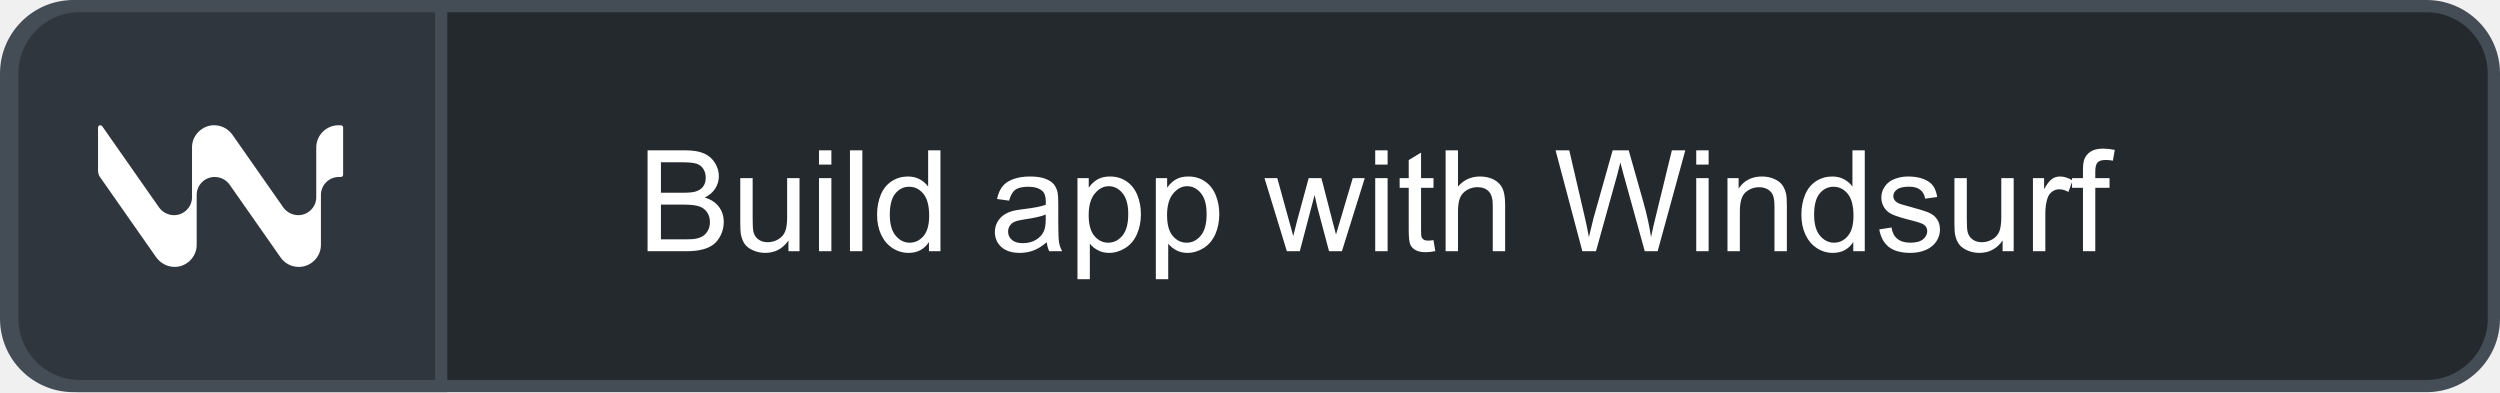
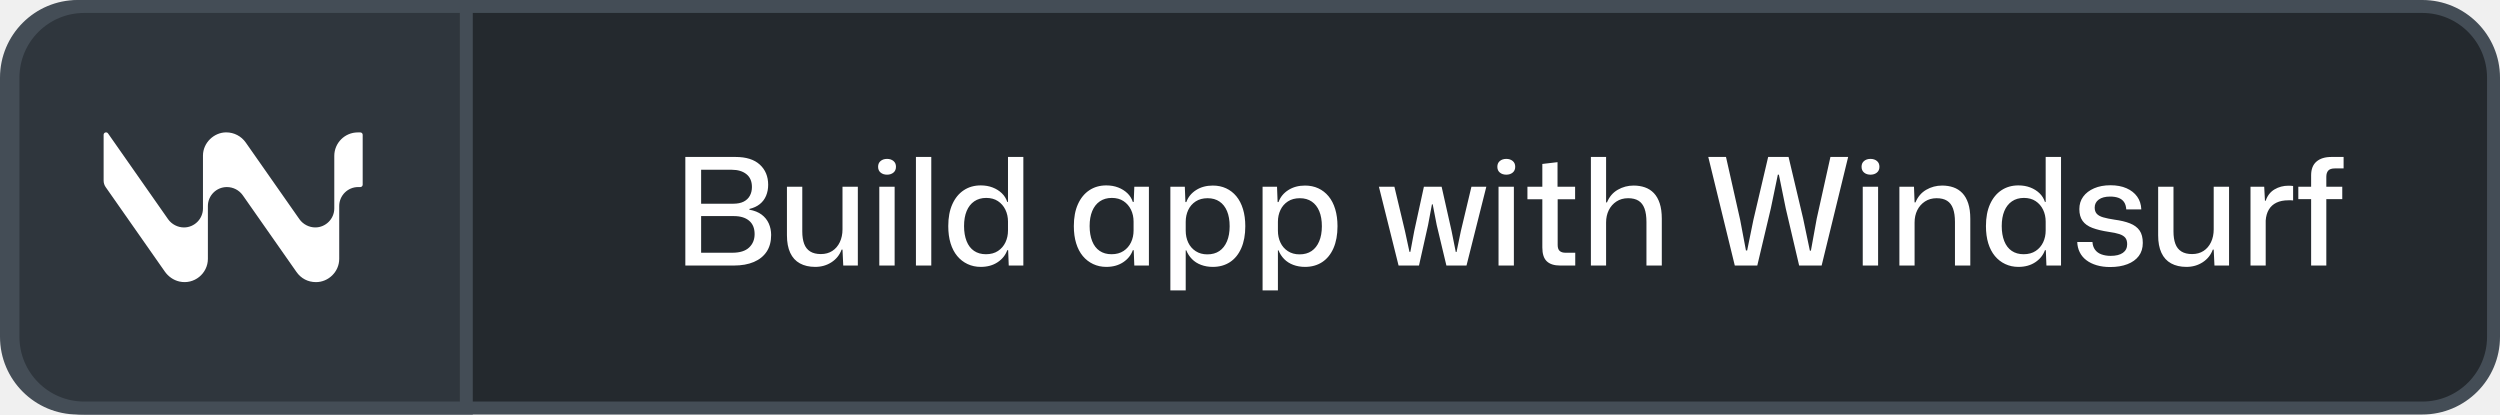
- <svg xmlns="http://www.w3.org/2000/svg" fill="none" height="32" viewBox="0 0 204 32" width="204" role="img" aria-label="Build app with Windsurf">
-   <rect x="0.5" y="0.5" width="203" height="31" rx="5.5" fill="#24292e" stroke="#444d56" />
+ <svg xmlns="http://www.w3.org/2000/svg" fill="none" height="32" viewBox="0 0 193 32" width="193" role="img" aria-label="Build app with Windsurf">
+   <rect x="0.5" y="0.5" width="192" height="31" rx="5.5" fill="#24292e" stroke="#444d56" />
  <path d="m6.5.5h29.5v31h-29.5c-3.038 0-5.5-2.462-5.5-5.5v-20c0-3.038 2.462-5.5 5.5-5.5z" fill="#2f363d" stroke="#444d56" />
  <path fill="#fff" transform="translate(8 6) scale(0.8333)" d="M23.55 5.067c-1.204-.002-2.181.973-2.181 2.176v4.868c0 .972-.803 1.759-1.76 1.759-.568 0-1.135-.286-1.472-.766l-4.971-7.1c-.412-.59-1.084-.941-1.81-.941-1.133 0-2.153.964-2.153 2.153v4.896c0 .972-.797 1.759-1.76 1.759-.57 0-1.136-.286-1.473-.766L.408 5.16C.282 4.98 0 5.069 0 5.288v4.245c0 .215.066.423.188.599l5.475 7.818c.323.462.801.805 1.351.93 1.377.313 2.645-.747 2.645-2.098v-4.893c0-.972.787-1.759 1.76-1.759h.003a1.798 1.798 0 0 1 1.472.766l4.972 7.099c.413.591 1.05.941 1.809.941 1.159 0 2.151-.965 2.151-2.153v-4.895c0-.972.787-1.759 1.76-1.759h.194a.22.22 0 0 0 .22-.22v-4.622a.22.22 0 0 0-.22-.22Z" />
-   <path fill="#fff" d="M52.842 20.5V12.268H55.931Q56.874 12.268 57.444 12.518Q58.014 12.768 58.337 13.287Q58.66 13.807 58.66 14.374Q58.66 14.902 58.373 15.368Q58.087 15.834 57.509 16.12Q58.255 16.339 58.657 16.867Q59.058 17.395 59.058 18.114Q59.058 18.692 58.814 19.189Q58.57 19.686 58.21 19.955Q57.851 20.225 57.309 20.362Q56.767 20.5 55.981 20.5ZM53.932 15.727H55.712Q56.436 15.727 56.75 15.632Q57.166 15.508 57.377 15.222Q57.587 14.935 57.587 14.503Q57.587 14.093 57.391 13.781Q57.194 13.47 56.829 13.355Q56.464 13.24 55.577 13.24H53.932ZM53.932 19.529H55.981Q56.509 19.529 56.722 19.489Q57.099 19.422 57.351 19.265Q57.604 19.107 57.767 18.807Q57.93 18.507 57.93 18.114Q57.93 17.653 57.694 17.313Q57.458 16.974 57.04 16.836Q56.621 16.698 55.835 16.698H53.932ZM64.337 20.5V19.624Q63.64 20.635 62.444 20.635Q61.917 20.635 61.459 20.433Q61.001 20.23 60.779 19.924Q60.558 19.618 60.468 19.175Q60.406 18.877 60.406 18.231V14.537H61.417V17.844Q61.417 18.636 61.479 18.911Q61.574 19.31 61.883 19.537Q62.192 19.764 62.646 19.764Q63.101 19.764 63.5 19.531Q63.899 19.298 64.064 18.897Q64.23 18.495 64.23 17.732V14.537H65.241V20.5ZM66.83 13.43V12.268H67.841V13.43ZM66.83 20.5V14.537H67.841V20.5ZM69.357 20.5V12.268H70.367V20.5ZM75.803 20.5V19.748Q75.236 20.635 74.135 20.635Q73.422 20.635 72.824 20.242Q72.226 19.849 71.898 19.144Q71.569 18.439 71.569 17.524Q71.569 16.631 71.867 15.904Q72.164 15.177 72.76 14.789Q73.355 14.402 74.09 14.402Q74.629 14.402 75.051 14.629Q75.472 14.857 75.736 15.222V12.268H76.741V20.5ZM72.608 17.524Q72.608 18.669 73.091 19.237Q73.574 19.804 74.231 19.804Q74.893 19.804 75.357 19.262Q75.82 18.72 75.82 17.608Q75.82 16.384 75.348 15.811Q74.876 15.239 74.186 15.239Q73.512 15.239 73.06 15.789Q72.608 16.339 72.608 17.524ZM85.416 19.764Q84.855 20.242 84.335 20.438Q83.816 20.635 83.221 20.635Q82.238 20.635 81.71 20.155Q81.182 19.675 81.182 18.928Q81.182 18.49 81.382 18.128Q81.581 17.765 81.904 17.546Q82.227 17.327 82.631 17.215Q82.929 17.136 83.53 17.063Q84.754 16.917 85.332 16.715Q85.338 16.508 85.338 16.451Q85.338 15.834 85.051 15.581Q84.664 15.239 83.9 15.239Q83.187 15.239 82.847 15.488Q82.508 15.738 82.345 16.373L81.356 16.238Q81.491 15.604 81.8 15.213Q82.109 14.823 82.693 14.612Q83.277 14.402 84.046 14.402Q84.81 14.402 85.287 14.582Q85.764 14.761 85.989 15.034Q86.214 15.306 86.303 15.721Q86.354 15.98 86.354 16.654V18.001Q86.354 19.411 86.419 19.784Q86.483 20.157 86.674 20.5H85.618Q85.461 20.186 85.416 19.764ZM85.332 17.507Q84.782 17.732 83.681 17.889Q83.058 17.979 82.8 18.091Q82.541 18.203 82.401 18.42Q82.26 18.636 82.26 18.9Q82.26 19.304 82.567 19.573Q82.873 19.843 83.462 19.843Q84.046 19.843 84.501 19.588Q84.956 19.332 85.169 18.888Q85.332 18.546 85.332 17.878ZM87.921 22.785V14.537H88.842V15.312Q89.167 14.857 89.577 14.629Q89.987 14.402 90.571 14.402Q91.335 14.402 91.919 14.795Q92.503 15.188 92.8 15.904Q93.098 16.62 93.098 17.473Q93.098 18.389 92.769 19.121Q92.441 19.854 91.815 20.245Q91.189 20.635 90.498 20.635Q89.993 20.635 89.591 20.421Q89.19 20.208 88.931 19.882V22.785ZM88.836 17.552Q88.836 18.703 89.302 19.253Q89.768 19.804 90.431 19.804Q91.104 19.804 91.585 19.234Q92.065 18.664 92.065 17.468Q92.065 16.328 91.596 15.761Q91.127 15.194 90.476 15.194Q89.83 15.194 89.333 15.797Q88.836 16.401 88.836 17.552ZM94.316 22.785V14.537H95.237V15.312Q95.563 14.857 95.973 14.629Q96.383 14.402 96.967 14.402Q97.73 14.402 98.314 14.795Q98.898 15.188 99.196 15.904Q99.494 16.62 99.494 17.473Q99.494 18.389 99.165 19.121Q98.837 19.854 98.211 20.245Q97.584 20.635 96.894 20.635Q96.388 20.635 95.987 20.421Q95.585 20.208 95.327 19.882V22.785ZM95.232 17.552Q95.232 18.703 95.698 19.253Q96.164 19.804 96.826 19.804Q97.5 19.804 97.98 19.234Q98.46 18.664 98.46 17.468Q98.46 16.328 97.992 15.761Q97.523 15.194 96.871 15.194Q96.226 15.194 95.729 15.797Q95.232 16.401 95.232 17.552ZM105.008 20.5 103.183 14.537H104.227L105.176 17.979L105.53 19.259Q105.552 19.164 105.839 18.029L106.788 14.537H107.827L108.719 17.996L109.017 19.135L109.36 17.984L110.382 14.537H111.364L109.5 20.5H108.45L107.501 16.929L107.271 15.912L106.063 20.5ZM112.218 13.43V12.268H113.229V13.43ZM112.218 20.5V14.537H113.229V20.5ZM116.974 19.596 117.12 20.489Q116.693 20.579 116.356 20.579Q115.806 20.579 115.503 20.405Q115.199 20.23 115.076 19.947Q114.952 19.663 114.952 18.754V15.323H114.211V14.537H114.952V13.06L115.958 12.453V14.537H116.974V15.323H115.958V18.81Q115.958 19.242 116.011 19.366Q116.064 19.489 116.185 19.562Q116.306 19.635 116.53 19.635Q116.699 19.635 116.974 19.596ZM117.962 20.5V12.268H118.973V15.222Q119.68 14.402 120.759 14.402Q121.421 14.402 121.91 14.663Q122.398 14.924 122.609 15.385Q122.819 15.845 122.819 16.721V20.5H121.809V16.721Q121.809 15.963 121.48 15.618Q121.152 15.272 120.551 15.272Q120.102 15.272 119.706 15.505Q119.31 15.738 119.141 16.137Q118.973 16.536 118.973 17.238V20.5ZM129.12 20.5 126.935 12.268H128.053L129.305 17.664Q129.507 18.512 129.653 19.349Q129.968 18.029 130.024 17.827L131.59 12.268H132.904L134.083 16.435Q134.527 17.984 134.724 19.349Q134.881 18.568 135.134 17.558L136.425 12.268H137.52L135.263 20.5H134.213L132.478 14.228Q132.259 13.442 132.219 13.262Q132.09 13.829 131.978 14.228L130.231 20.5ZM138.413 13.43V12.268H139.424V13.43ZM138.413 20.5V14.537H139.424V20.5ZM140.962 20.5V14.537H141.872V15.385Q142.529 14.402 143.77 14.402Q144.309 14.402 144.761 14.596Q145.213 14.789 145.438 15.104Q145.662 15.418 145.752 15.851Q145.808 16.131 145.808 16.833V20.5H144.797V16.873Q144.797 16.255 144.679 15.949Q144.562 15.643 144.261 15.46Q143.961 15.278 143.556 15.278Q142.911 15.278 142.442 15.688Q141.973 16.098 141.973 17.243V20.5ZM151.227 20.5V19.748Q150.66 20.635 149.559 20.635Q148.846 20.635 148.248 20.242Q147.65 19.849 147.321 19.144Q146.993 18.439 146.993 17.524Q146.993 16.631 147.291 15.904Q147.588 15.177 148.183 14.789Q148.779 14.402 149.514 14.402Q150.053 14.402 150.474 14.629Q150.896 14.857 151.159 15.222V12.268H152.165V20.5ZM148.032 17.524Q148.032 18.669 148.515 19.237Q148.998 19.804 149.655 19.804Q150.317 19.804 150.78 19.262Q151.244 18.72 151.244 17.608Q151.244 16.384 150.772 15.811Q150.3 15.239 149.61 15.239Q148.936 15.239 148.484 15.789Q148.032 16.339 148.032 17.524ZM153.349 18.72 154.349 18.563Q154.433 19.164 154.818 19.484Q155.202 19.804 155.893 19.804Q156.589 19.804 156.926 19.52Q157.263 19.237 157.263 18.855Q157.263 18.512 156.966 18.316Q156.758 18.181 155.932 17.973Q154.821 17.692 154.391 17.487Q153.961 17.282 153.74 16.92Q153.518 16.558 153.518 16.12Q153.518 15.721 153.7 15.382Q153.883 15.042 154.197 14.817Q154.433 14.643 154.84 14.523Q155.247 14.402 155.713 14.402Q156.415 14.402 156.946 14.604Q157.477 14.806 157.729 15.151Q157.982 15.497 158.077 16.075L157.089 16.21Q157.022 15.75 156.699 15.491Q156.376 15.233 155.786 15.233Q155.09 15.233 154.792 15.463Q154.495 15.693 154.495 16.002Q154.495 16.199 154.618 16.356Q154.742 16.519 155.006 16.625Q155.157 16.682 155.899 16.884Q156.971 17.17 157.395 17.353Q157.819 17.535 158.061 17.883Q158.302 18.231 158.302 18.748Q158.302 19.253 158.007 19.7Q157.712 20.146 157.156 20.391Q156.601 20.635 155.899 20.635Q154.736 20.635 154.127 20.152Q153.518 19.669 153.349 18.72ZM163.412 20.5V19.624Q162.716 20.635 161.52 20.635Q160.992 20.635 160.534 20.433Q160.076 20.23 159.855 19.924Q159.633 19.618 159.543 19.175Q159.481 18.877 159.481 18.231V14.537H160.492V17.844Q160.492 18.636 160.554 18.911Q160.649 19.31 160.958 19.537Q161.267 19.764 161.722 19.764Q162.177 19.764 162.575 19.531Q162.974 19.298 163.14 18.897Q163.305 18.495 163.305 17.732V14.537H164.316V20.5ZM165.888 20.5V14.537H166.798V15.441Q167.146 14.806 167.441 14.604Q167.736 14.402 168.089 14.402Q168.6 14.402 169.128 14.728L168.78 15.665Q168.409 15.446 168.039 15.446Q167.708 15.446 167.444 15.646Q167.18 15.845 167.067 16.199Q166.899 16.738 166.899 17.378V20.5ZM169.97 20.5V15.323H169.078V14.537H169.97V13.902Q169.97 13.301 170.077 13.009Q170.223 12.616 170.591 12.372Q170.959 12.128 171.621 12.128Q172.048 12.128 172.565 12.229L172.413 13.11Q172.099 13.054 171.818 13.054Q171.357 13.054 171.167 13.251Q170.976 13.447 170.976 13.986V14.537H172.138V15.323H170.976V20.5Z" />
+   <path fill="#fff" d="M52.908 20.5V12.117H56.784Q58.014 12.117 58.659 12.709Q59.303 13.301 59.303 14.267Q59.303 14.727 59.142 15.112Q58.98 15.498 58.659 15.756Q58.337 16.015 57.853 16.13V16.188Q58.428 16.291 58.797 16.567Q59.165 16.843 59.349 17.251Q59.532 17.66 59.532 18.142Q59.532 18.901 59.188 19.425Q58.843 19.948 58.198 20.224Q57.554 20.5 56.646 20.5ZM54.127 19.511H56.531Q57.405 19.511 57.831 19.108Q58.256 18.706 58.256 18.073Q58.256 17.395 57.831 17.038Q57.405 16.682 56.657 16.682H54.127ZM54.127 15.727H56.6Q57.094 15.727 57.411 15.566Q57.727 15.405 57.888 15.112Q58.049 14.819 58.049 14.439Q58.049 13.784 57.623 13.445Q57.198 13.105 56.485 13.105H54.127ZM62.937 20.604Q62.246 20.604 61.752 20.333Q61.258 20.063 61.005 19.517Q60.752 18.971 60.752 18.166V14.416H61.936V17.866Q61.936 18.43 62.08 18.821Q62.224 19.212 62.546 19.413Q62.867 19.614 63.373 19.614Q63.88 19.614 64.253 19.373Q64.627 19.131 64.834 18.694Q65.041 18.258 65.041 17.706V14.416H66.225V20.5H65.099L65.041 19.27H64.972Q64.742 19.89 64.19 20.247Q63.638 20.604 62.937 20.604ZM67.882 20.5V14.416H69.066V20.5ZM68.48 13.485Q68.18 13.485 67.985 13.324Q67.789 13.163 67.789 12.875Q67.789 12.588 67.985 12.427Q68.18 12.266 68.48 12.266Q68.778 12.266 68.974 12.427Q69.169 12.588 69.169 12.875Q69.169 13.163 68.974 13.324Q68.778 13.485 68.48 13.485ZM70.71 20.5V12.117H71.895V20.5ZM75.713 20.604Q75.161 20.604 74.695 20.385Q74.229 20.166 73.896 19.764Q73.562 19.361 73.384 18.781Q73.206 18.2 73.206 17.453Q73.206 16.463 73.522 15.762Q73.838 15.061 74.402 14.687Q74.965 14.313 75.713 14.313Q76.219 14.313 76.633 14.474Q77.047 14.635 77.34 14.917Q77.633 15.198 77.76 15.59H77.817V12.117H79.002V20.5H77.875L77.829 19.316H77.76Q77.553 19.89 77.012 20.247Q76.472 20.604 75.713 20.604ZM76.115 19.626Q76.667 19.626 77.047 19.373Q77.426 19.12 77.622 18.706Q77.817 18.292 77.817 17.797V17.108Q77.817 16.602 77.616 16.188Q77.415 15.774 77.041 15.526Q76.667 15.279 76.138 15.279Q75.598 15.279 75.213 15.543Q74.827 15.808 74.626 16.291Q74.425 16.774 74.425 17.453Q74.425 18.119 74.62 18.614Q74.816 19.108 75.195 19.367Q75.575 19.626 76.115 19.626ZM85.407 20.604Q84.855 20.604 84.39 20.385Q83.924 20.166 83.59 19.764Q83.257 19.361 83.079 18.781Q82.9 18.2 82.9 17.453Q82.9 16.463 83.217 15.762Q83.533 15.061 84.096 14.687Q84.66 14.313 85.407 14.313Q85.913 14.313 86.327 14.474Q86.741 14.635 87.035 14.917Q87.328 15.198 87.454 15.59H87.523L87.569 14.416H88.696V20.5H87.569L87.523 19.316H87.454Q87.247 19.89 86.707 20.247Q86.166 20.604 85.407 20.604ZM85.81 19.626Q86.362 19.626 86.741 19.373Q87.121 19.12 87.316 18.706Q87.512 18.292 87.512 17.797V17.108Q87.512 16.602 87.311 16.188Q87.109 15.774 86.736 15.526Q86.362 15.279 85.833 15.279Q85.292 15.279 84.907 15.543Q84.522 15.808 84.321 16.291Q84.119 16.774 84.119 17.453Q84.119 18.119 84.315 18.614Q84.51 19.108 84.89 19.367Q85.269 19.626 85.81 19.626ZM90.352 22.421V14.416H91.468L91.514 15.601H91.583Q91.79 15.026 92.336 14.675Q92.882 14.325 93.63 14.325Q94.193 14.325 94.653 14.537Q95.113 14.75 95.447 15.152Q95.78 15.555 95.959 16.142Q96.137 16.728 96.137 17.464Q96.137 18.453 95.826 19.16Q95.516 19.867 94.952 20.236Q94.389 20.604 93.63 20.604Q93.135 20.604 92.721 20.448Q92.307 20.293 92.02 20Q91.732 19.706 91.583 19.327H91.537V22.421ZM93.204 19.637Q93.756 19.637 94.136 19.379Q94.515 19.12 94.722 18.631Q94.929 18.142 94.929 17.464Q94.929 16.785 94.728 16.302Q94.527 15.819 94.147 15.561Q93.768 15.302 93.227 15.302Q92.687 15.302 92.307 15.549Q91.928 15.796 91.732 16.21Q91.537 16.625 91.537 17.119V17.809Q91.537 18.315 91.732 18.729Q91.928 19.143 92.307 19.39Q92.687 19.637 93.204 19.637ZM97.471 22.421V14.416H98.586L98.632 15.601H98.701Q98.908 15.026 99.455 14.675Q100.001 14.325 100.748 14.325Q101.312 14.325 101.772 14.537Q102.232 14.75 102.565 15.152Q102.899 15.555 103.077 16.142Q103.255 16.728 103.255 17.464Q103.255 18.453 102.945 19.16Q102.634 19.867 102.071 20.236Q101.507 20.604 100.748 20.604Q100.254 20.604 99.84 20.448Q99.426 20.293 99.138 20Q98.851 19.706 98.701 19.327H98.655V22.421ZM100.323 19.637Q100.875 19.637 101.254 19.379Q101.634 19.12 101.841 18.631Q102.048 18.142 102.048 17.464Q102.048 16.785 101.847 16.302Q101.645 15.819 101.266 15.561Q100.886 15.302 100.346 15.302Q99.805 15.302 99.426 15.549Q99.046 15.796 98.851 16.21Q98.655 16.625 98.655 17.119V17.809Q98.655 18.315 98.851 18.729Q99.046 19.143 99.426 19.39Q99.805 19.637 100.323 19.637ZM107.97 20.5 106.452 14.416H107.648L108.465 17.843L108.81 19.442H108.879L109.178 17.843L109.925 14.416H111.294L112.064 17.843L112.386 19.453H112.444L112.777 17.843L113.594 14.416H114.744L113.214 20.5H111.662L110.914 17.372L110.604 15.774H110.546L110.247 17.372L109.546 20.5ZM115.687 20.5V14.416H116.871V20.5ZM116.285 13.485Q115.986 13.485 115.79 13.324Q115.595 13.163 115.595 12.875Q115.595 12.588 115.79 12.427Q115.986 12.266 116.285 12.266Q116.584 12.266 116.779 12.427Q116.975 12.588 116.975 12.875Q116.975 13.163 116.779 13.324Q116.584 13.485 116.285 13.485ZM120.448 20.5Q119.758 20.5 119.413 20.172Q119.068 19.845 119.068 19.108V15.383H117.918V14.416H119.068V12.657L120.241 12.519V14.416H121.598V15.383H120.252V18.913Q120.252 19.235 120.408 19.373Q120.563 19.511 120.85 19.511H121.609V20.5ZM122.817 20.5V12.117H123.99V15.624H124.059Q124.323 14.98 124.887 14.652Q125.45 14.325 126.117 14.325Q126.589 14.325 126.986 14.463Q127.382 14.601 127.676 14.905Q127.969 15.21 128.13 15.699Q128.291 16.188 128.291 16.889V20.5H127.106V17.131Q127.106 16.509 126.957 16.101Q126.807 15.693 126.497 15.498Q126.186 15.302 125.692 15.302Q125.174 15.302 124.789 15.555Q124.404 15.808 124.197 16.228Q123.99 16.648 123.99 17.177V20.5ZM133.926 20.5 131.879 12.117H133.247L134.34 16.97L134.788 19.338H134.88L135.363 16.97L136.502 12.117H138.077L139.204 16.878L139.722 19.35H139.802L140.251 16.878L141.309 12.117H142.677L140.63 20.5H138.894L137.859 16.084L137.33 13.485H137.249L136.709 16.084L135.662 20.5ZM143.804 20.5V14.416H144.989V20.5ZM144.402 13.485Q144.103 13.485 143.908 13.324Q143.712 13.163 143.712 12.875Q143.712 12.588 143.908 12.427Q144.103 12.266 144.402 12.266Q144.701 12.266 144.897 12.427Q145.092 12.588 145.092 12.875Q145.092 13.163 144.897 13.324Q144.701 13.485 144.402 13.485ZM146.633 20.5V14.416H147.76L147.806 15.624H147.875Q148.14 14.98 148.703 14.652Q149.267 14.325 149.934 14.325Q150.405 14.325 150.802 14.463Q151.199 14.601 151.492 14.905Q151.785 15.21 151.946 15.699Q152.107 16.188 152.107 16.889V20.5H150.923V17.131Q150.923 16.509 150.773 16.101Q150.624 15.693 150.313 15.498Q150.003 15.302 149.508 15.302Q148.991 15.302 148.606 15.555Q148.22 15.808 148.013 16.228Q147.806 16.648 147.806 17.177V20.5ZM155.822 20.604Q155.27 20.604 154.804 20.385Q154.338 20.166 154.005 19.764Q153.671 19.361 153.493 18.781Q153.315 18.2 153.315 17.453Q153.315 16.463 153.631 15.762Q153.947 15.061 154.511 14.687Q155.074 14.313 155.822 14.313Q156.328 14.313 156.742 14.474Q157.156 14.635 157.449 14.917Q157.742 15.198 157.869 15.59H157.926V12.117H159.111V20.5H157.984L157.938 19.316H157.869Q157.662 19.89 157.121 20.247Q156.581 20.604 155.822 20.604ZM156.224 19.626Q156.776 19.626 157.156 19.373Q157.535 19.12 157.731 18.706Q157.926 18.292 157.926 17.797V17.108Q157.926 16.602 157.725 16.188Q157.524 15.774 157.15 15.526Q156.776 15.279 156.247 15.279Q155.707 15.279 155.322 15.543Q154.936 15.808 154.735 16.291Q154.534 16.774 154.534 17.453Q154.534 18.119 154.729 18.614Q154.925 19.108 155.304 19.367Q155.684 19.626 156.224 19.626ZM162.906 20.615Q162.331 20.615 161.865 20.477Q161.399 20.339 161.066 20.086Q160.732 19.833 160.554 19.471Q160.376 19.108 160.364 18.683H161.537Q161.56 19.04 161.739 19.281Q161.917 19.523 162.233 19.638Q162.549 19.753 162.94 19.753Q163.561 19.753 163.889 19.517Q164.217 19.281 164.217 18.855Q164.217 18.534 164.073 18.355Q163.929 18.177 163.619 18.073Q163.308 17.97 162.802 17.901Q162.043 17.786 161.537 17.596Q161.031 17.407 160.778 17.056Q160.525 16.705 160.525 16.142Q160.525 15.59 160.824 15.181Q161.123 14.773 161.664 14.537Q162.204 14.302 162.929 14.302Q163.642 14.302 164.165 14.532Q164.688 14.761 164.987 15.175Q165.286 15.59 165.309 16.165H164.148Q164.125 15.808 163.97 15.59Q163.814 15.371 163.544 15.273Q163.274 15.175 162.906 15.175Q162.342 15.175 162.026 15.405Q161.71 15.636 161.71 16.026Q161.71 16.325 161.871 16.504Q162.032 16.682 162.371 16.78Q162.71 16.878 163.239 16.958Q163.941 17.05 164.435 17.245Q164.93 17.441 165.177 17.797Q165.424 18.154 165.424 18.752Q165.424 19.35 165.114 19.764Q164.803 20.178 164.234 20.396Q163.665 20.615 162.906 20.615ZM168.794 20.604Q168.104 20.604 167.609 20.333Q167.115 20.063 166.862 19.517Q166.609 18.971 166.609 18.166V14.416H167.793V17.866Q167.793 18.43 167.937 18.821Q168.081 19.212 168.403 19.413Q168.725 19.614 169.231 19.614Q169.737 19.614 170.111 19.373Q170.484 19.131 170.691 18.694Q170.898 18.258 170.898 17.706V14.416H172.083V20.5H170.956L170.898 19.27H170.829Q170.599 19.89 170.047 20.247Q169.495 20.604 168.794 20.604ZM173.739 20.5V14.416H174.797L174.854 15.498H174.912Q175.107 14.911 175.59 14.623Q176.073 14.336 176.671 14.336Q176.775 14.336 176.861 14.342Q176.947 14.348 177.028 14.359V15.474Q176.959 15.463 176.867 15.463H176.66Q176.119 15.463 175.74 15.647Q175.36 15.831 175.153 16.182Q174.946 16.532 174.912 17.027V20.5ZM178.419 20.5V15.371H177.43V14.416H178.419V13.531Q178.419 12.829 178.833 12.473Q179.247 12.117 179.983 12.117H180.926V13.002H180.259Q179.891 13.002 179.742 13.169Q179.592 13.335 179.592 13.646V14.416H180.823V15.371H179.592V20.5Z" />
</svg>
